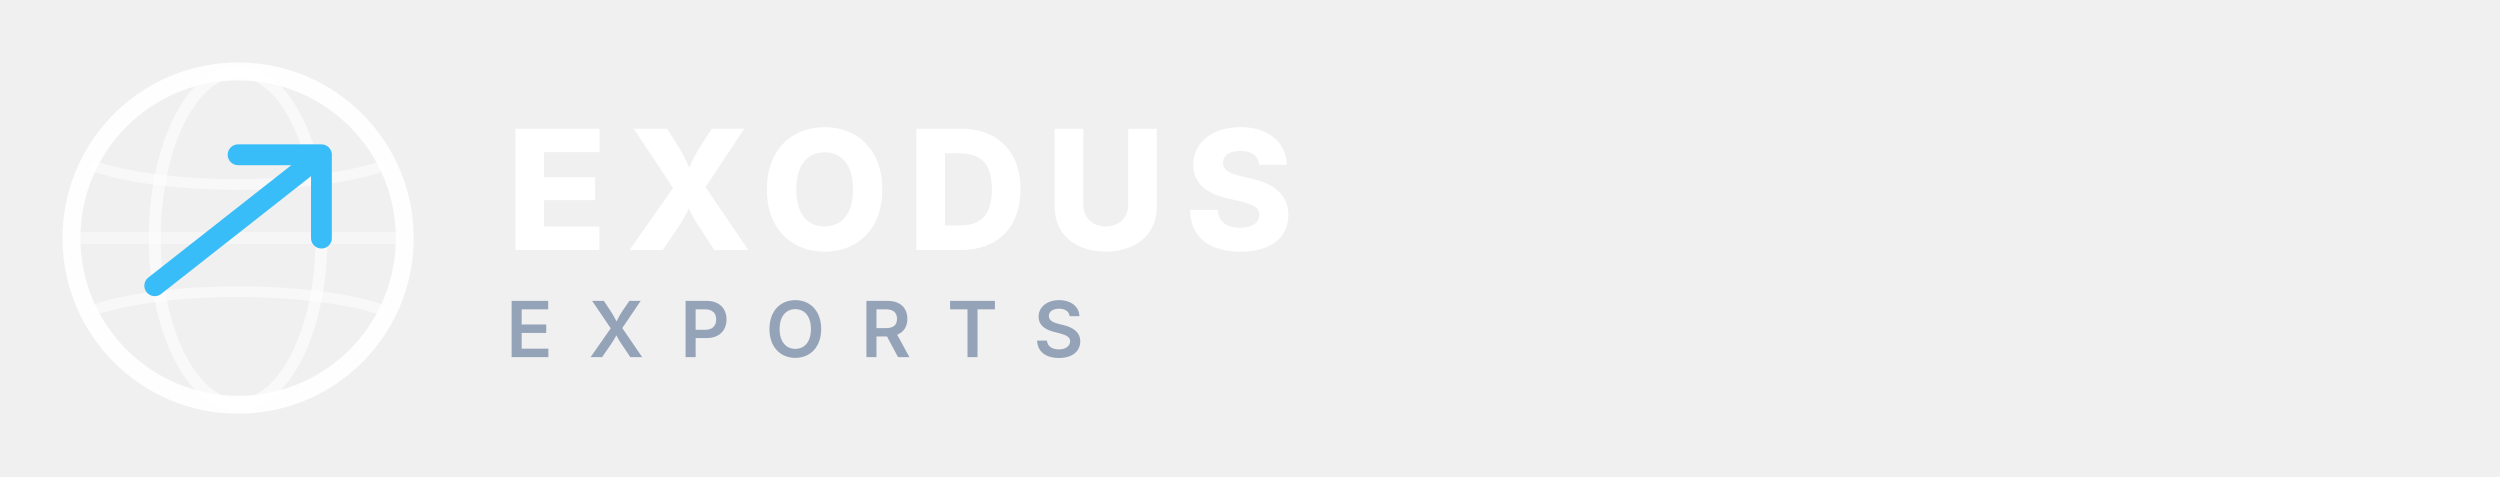
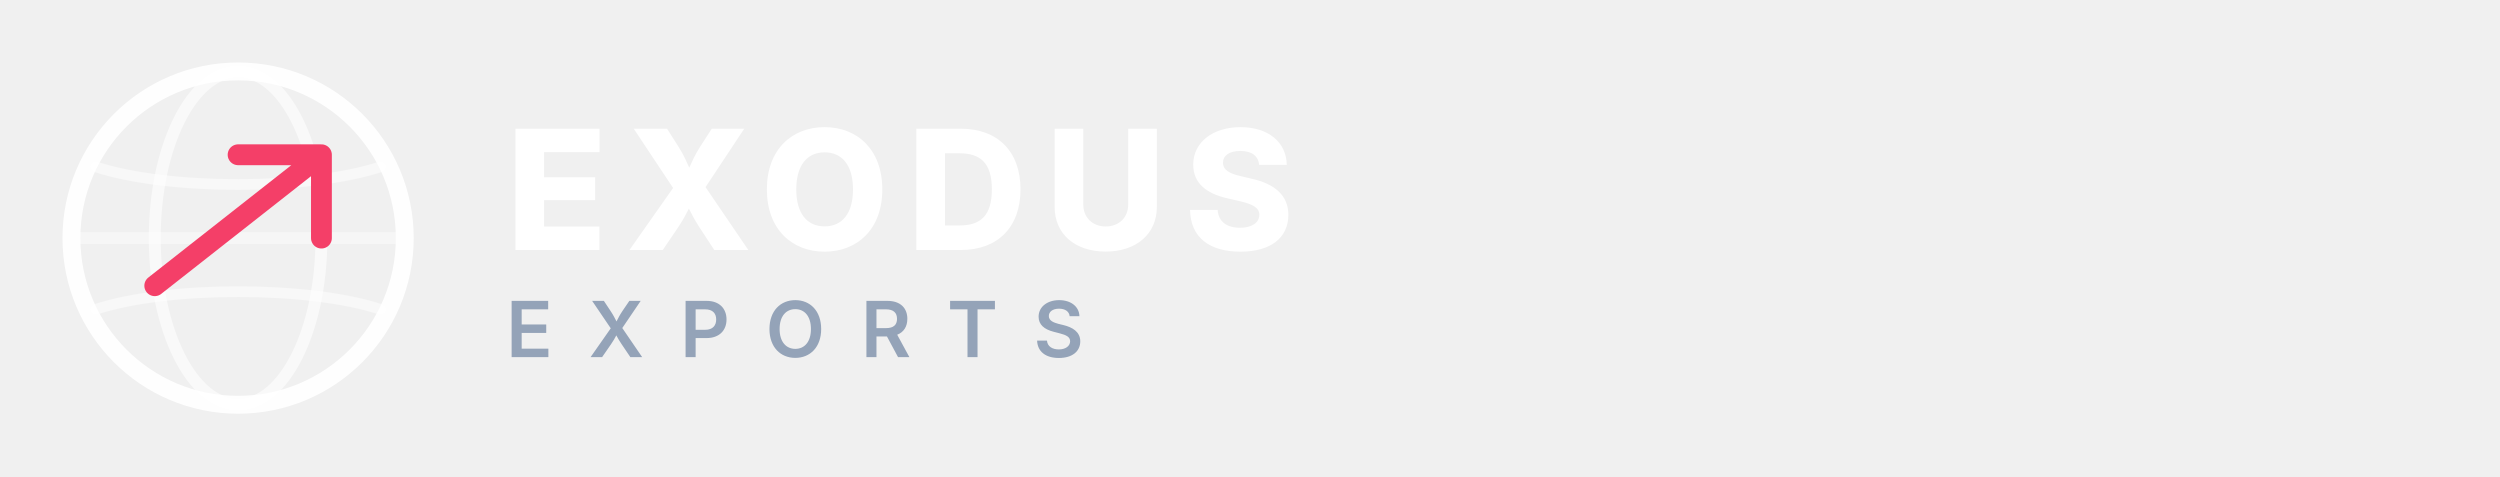
<svg xmlns="http://www.w3.org/2000/svg" viewBox="0 0 420 80" width="420" height="80" fill="none">
  <g transform="translate(10, 10)">
    <circle cx="30" cy="30" r="28" stroke="#FFFFFF" stroke-width="3" fill="none" opacity="0.95" />
    <path d="M 2 30 H 58" stroke="#FFFFFF" stroke-width="2" stroke-linecap="round" opacity="0.4" />
    <path d="M 6 18 C 18 22 42 22 54 18" stroke="#FFFFFF" stroke-width="1.8" stroke-linecap="round" fill="none" opacity="0.5" />
    <path d="M 6 42 C 18 38 42 38 54 42" stroke="#FFFFFF" stroke-width="1.8" stroke-linecap="round" fill="none" opacity="0.5" />
    <ellipse cx="30" cy="30" rx="14" ry="28" stroke="#FFFFFF" stroke-width="2" fill="none" opacity="0.6" />
-     <path d="M 16 38 L 44 16 M 44 16 H 30 M 44 16 V 30" stroke="#38BDF8" stroke-width="3.5" stroke-linecap="round" stroke-linejoin="round" />
+     <path d="M 16 38 L 44 16 M 44 16 H 30 M 44 16 V 30" stroke="#F43F68" stroke-width="3.5" stroke-linecap="round" stroke-linejoin="round" />
  </g>
  <text x="85" y="42" font-family="'Inter', 'Manrope', 'Helvetica Neue', sans-serif" font-size="28" font-weight="800" fill="#FFFFFF" letter-spacing="3">EXODUS</text>
  <text x="85" y="60" font-family="'Inter', 'Manrope', 'Helvetica Neue', sans-serif" font-size="13" font-weight="600" fill="#94A3B8" letter-spacing="6">EXPORTS</text>
</svg>
